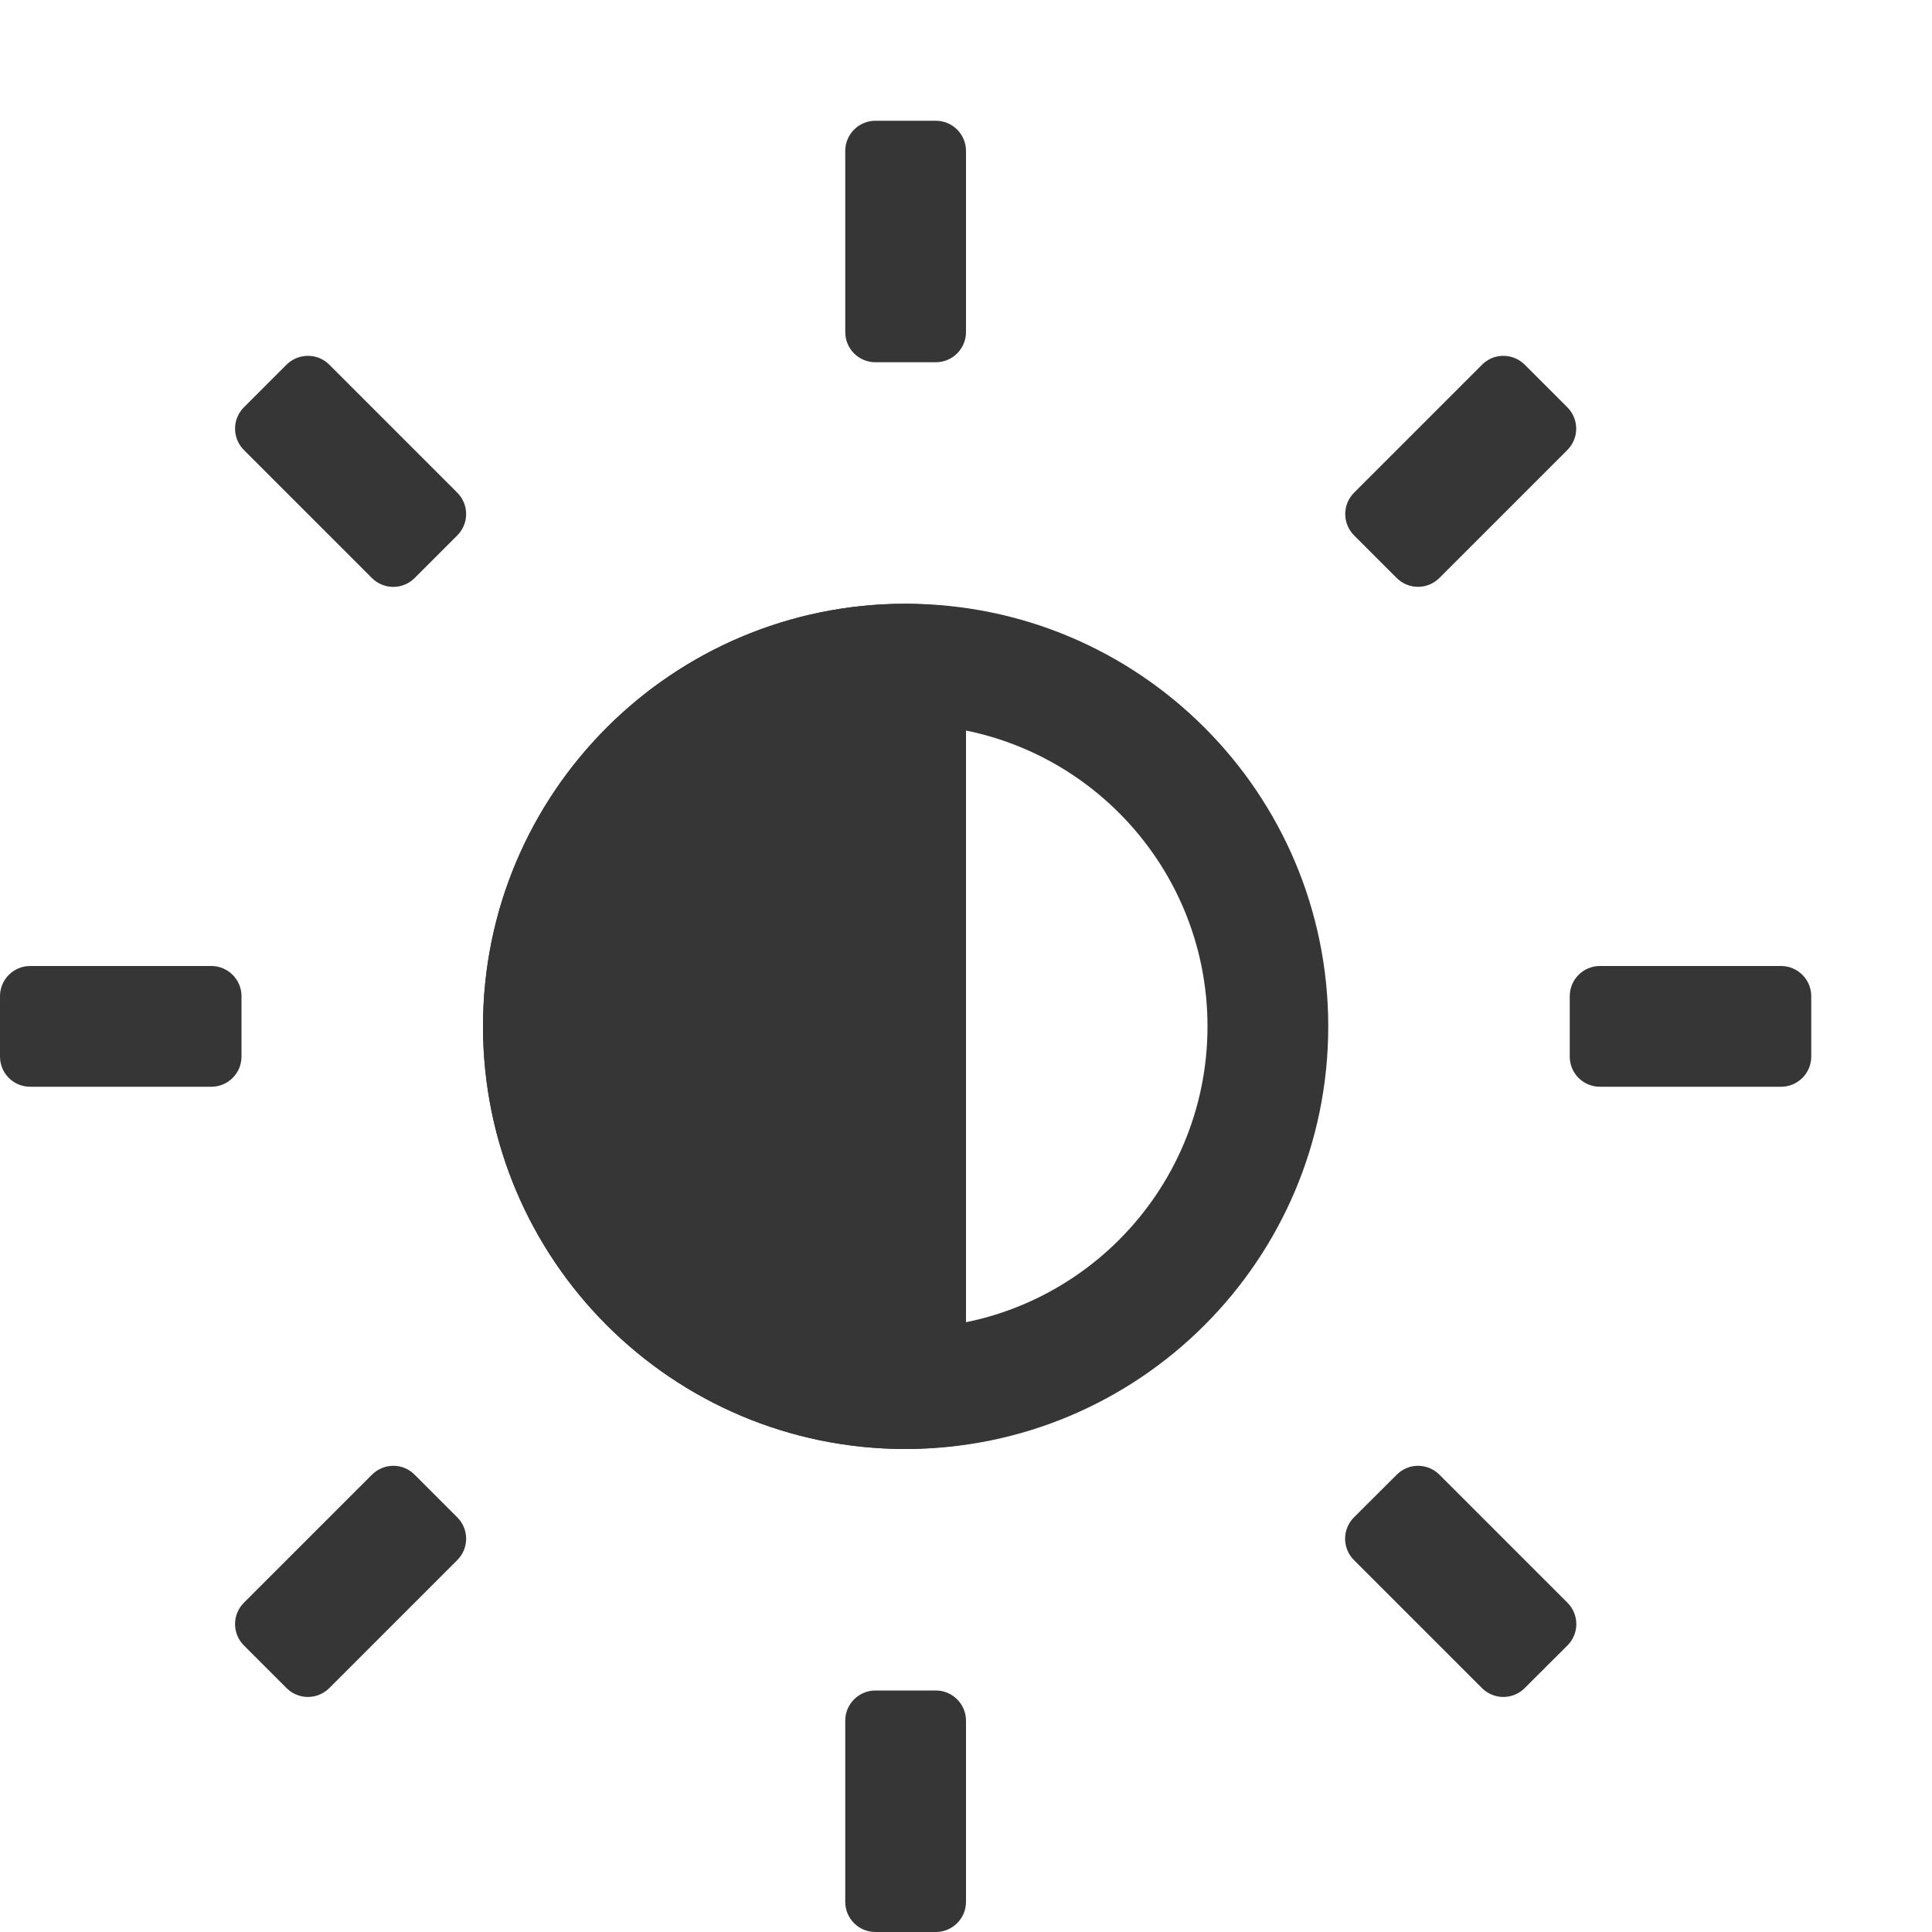
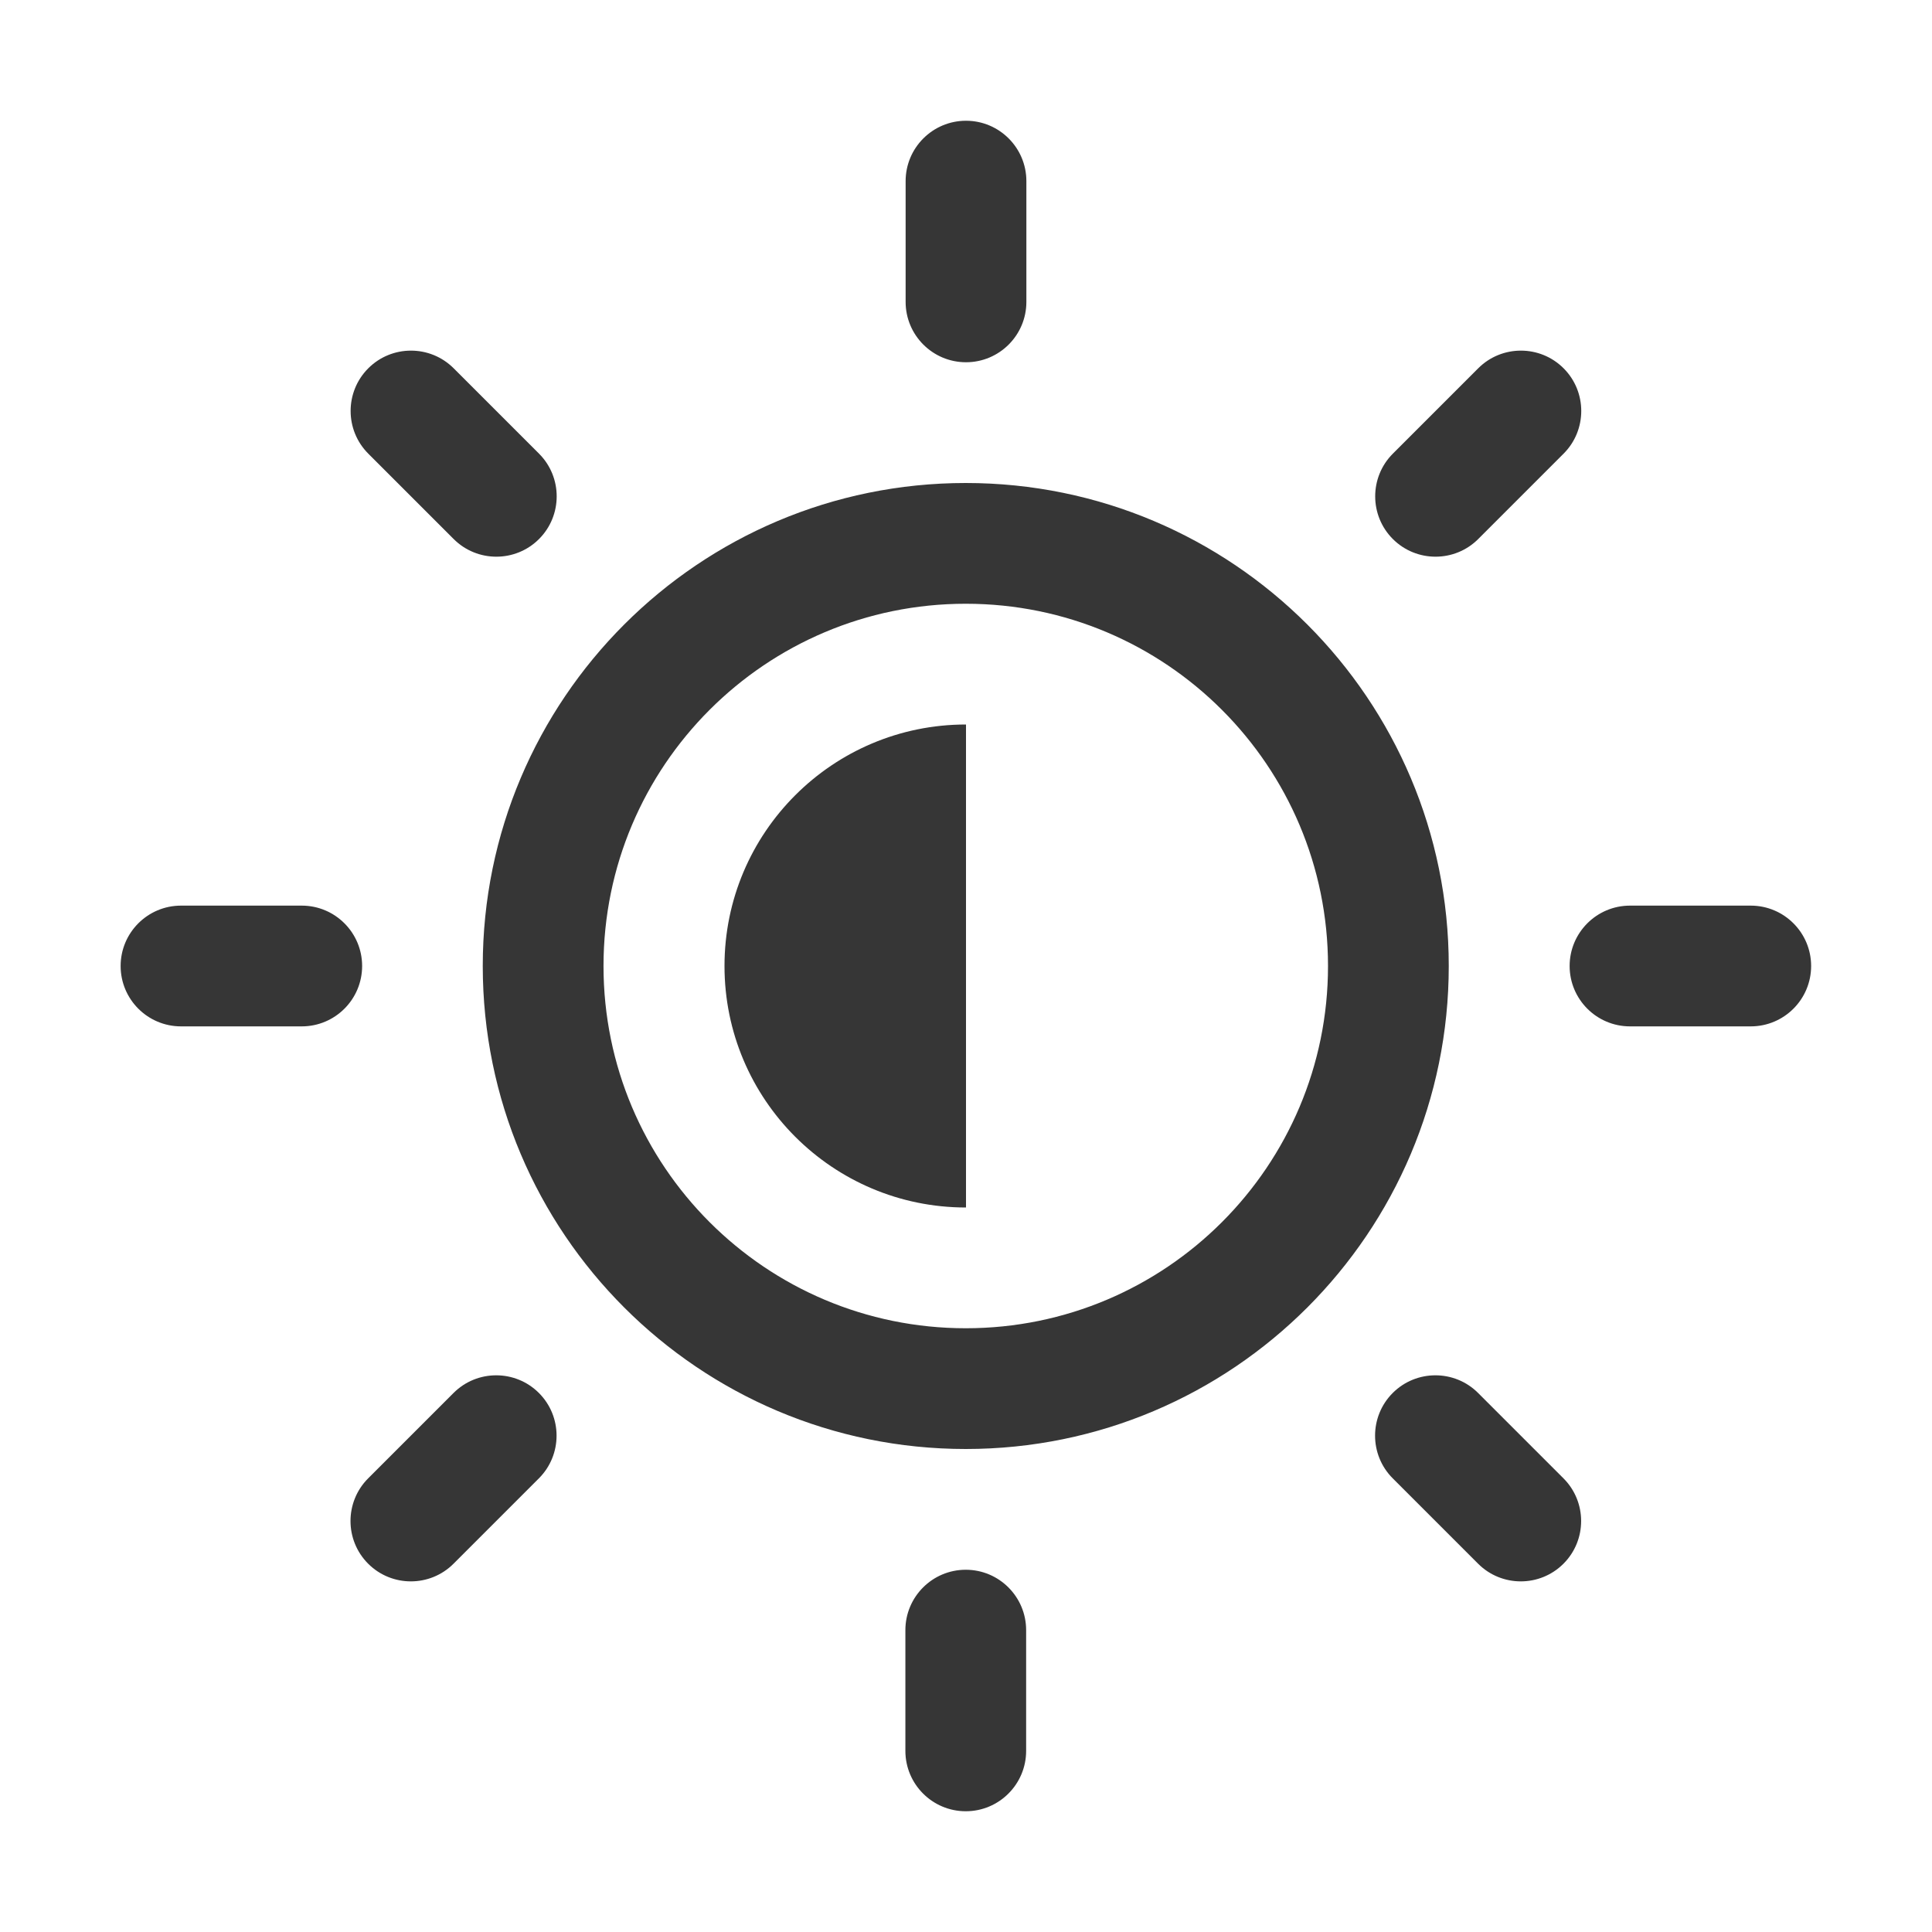
<svg xmlns="http://www.w3.org/2000/svg" width="16" height="16" version="1.1">
-   <g transform="translate(-613 191)">
-     <path d="M620.25-190a.25.25 0 0 0-.25.25v1.5c0 .139.112.25.25.25h.5a.25.25 0 0 0 .25-.25v-1.5a.25.25 0 0 0-.25-.25zm-4.699 1.947a.25.25 0 0 0-.178.073l-.353.353a.25.25 0 0 0 0 .354l1.06 1.06a.25.25 0 0 0 .354 0l.353-.353a.25.25 0 0 0 0-.354l-1.06-1.06a.246.246 0 0 0-.176-.073zm9.898 0a.246.246 0 0 0-.175.073l-1.06 1.06a.25.25 0 0 0 0 .354l.353.353a.25.25 0 0 0 .353 0l1.06-1.06a.25.25 0 0 0 0-.354l-.353-.353a.25.25 0 0 0-.178-.073zM620.5-186a3.5 3.5 0 0 0-3.5 3.5 3.5 3.5 0 0 0 3.5 3.5 3.5 3.5 0 0 0 3.5-3.5 3.5 3.5 0 0 0-3.5-3.5zm0 1a2.5 2.5 0 0 1 2.5 2.5 2.5 2.5 0 0 1-2.5 2.5 2.5 2.5 0 0 1-2.5-2.5 2.5 2.5 0 0 1 2.5-2.5zm-7.25 2a.25.25 0 0 0-.25.25v.5c0 .139.112.25.25.25h1.5a.25.25 0 0 0 .25-.25v-.5a.25.25 0 0 0-.25-.25zm13 0a.25.25 0 0 0-.25.25v.5c0 .139.112.25.25.25h1.5a.25.25 0 0 0 .25-.25v-.5a.25.25 0 0 0-.25-.25zm-9.992 4.139a.252.252 0 0 0-.178.074l-1.06 1.06a.25.25 0 0 0 0 .354l.353.353a.25.25 0 0 0 .354 0l1.06-1.06a.25.25 0 0 0 0-.354l-.353-.353a.248.248 0 0 0-.176-.074zm8.484 0a.248.248 0 0 0-.175.074l-.354.353a.25.25 0 0 0 0 .354l1.06 1.06a.25.25 0 0 0 .354 0l.354-.353a.25.25 0 0 0 0-.354l-1.06-1.06a.252.252 0 0 0-.179-.074zM620.25-177a.25.25 0 0 0-.25.25v1.5c0 .139.112.25.25.25h.5a.25.25 0 0 0 .25-.25v-1.5a.25.25 0 0 0-.25-.25z" fill="#363636" overflow="visible" style="isolation:auto;mix-blend-mode:normal" />
-   </g>
-   <path d="m7.5 5a3.5 3.5 0 0 0-3.5 3.5 3.5 3.5 0 0 0 3.5 3.5 3.5 3.5 0 0 0 0.5-0.039v-6.92a3.5 3.5 0 0 0-0.5-0.041z" fill="#363636" fill-rule="evenodd" style="paint-order:stroke fill markers" />
+   <path d="m8.5 1.5c0-0.276-0.224-0.5-0.5-0.5s-0.5 0.224-0.5 0.5v1c0 0.276 0.224 0.5 0.5 0.5s0.5-0.224 0.5-0.5zm-4.743 1.55c-0.195-0.195-0.512-0.195-0.707 0s-0.195 0.512 0 0.707l0.707 0.707c0.195 0.195 0.512 0.195 0.707 0 0.195-0.195 0.195-0.512 0-0.707zm9.192 0.707c0.195-0.195 0.195-0.512 0-0.707-0.195-0.195-0.512-0.195-0.707 0l-0.707 0.707c-0.195 0.195-0.195 0.512 0 0.707 0.195 0.195 0.512 0.195 0.707 0zm-11.45 3.743c-0.276 0-0.5 0.224-0.5 0.5s0.224 0.5 0.5 0.5h1c0.276 0 0.5-0.224 0.5-0.5s-0.224-0.5-0.5-0.5zm12 0c-0.276 0-0.5 0.224-0.5 0.5s0.224 0.5 0.5 0.5h1c0.276 0 0.5-0.224 0.5-0.5s-0.224-0.5-0.5-0.5zm-9.036 4.743c0.195-0.195 0.195-0.512 0-0.707-0.195-0.195-0.512-0.195-0.707 0l-0.707 0.707c-0.195 0.195-0.195 0.512 0 0.707 0.195 0.195 0.512 0.195 0.707 0zm7.778-0.707c-0.195-0.195-0.512-0.195-0.707 0-0.195 0.195-0.195 0.512 0 0.707l0.707 0.707c0.195 0.195 0.512 0.195 0.707 0 0.195-0.195 0.195-0.512 0-0.707zm-3.743 1.964c0-0.276-0.224-0.5-0.5-0.5s-0.5 0.224-0.5 0.5v1c0 0.276 0.224 0.5 0.5 0.5s0.5-0.224 0.5-0.5zm-0.5-9.5c-2.209 0-4 1.791-4 4 0 2.209 1.791 4 4 4 2.209 0 4-1.791 4-4 0-2.209-1.791-4-4-4zm-3 4c0-1.657 1.343-3 3-3s3 1.343 3 3-1.343 3-3 3-3-1.343-3-3z" fill="#363636" />
+   <path d="m8 6a2 2 0 0 0-2 2 2 2 0 0 0 2 2v-4z" fill="#363636" style="paint-order:stroke fill markers" />
</svg>
